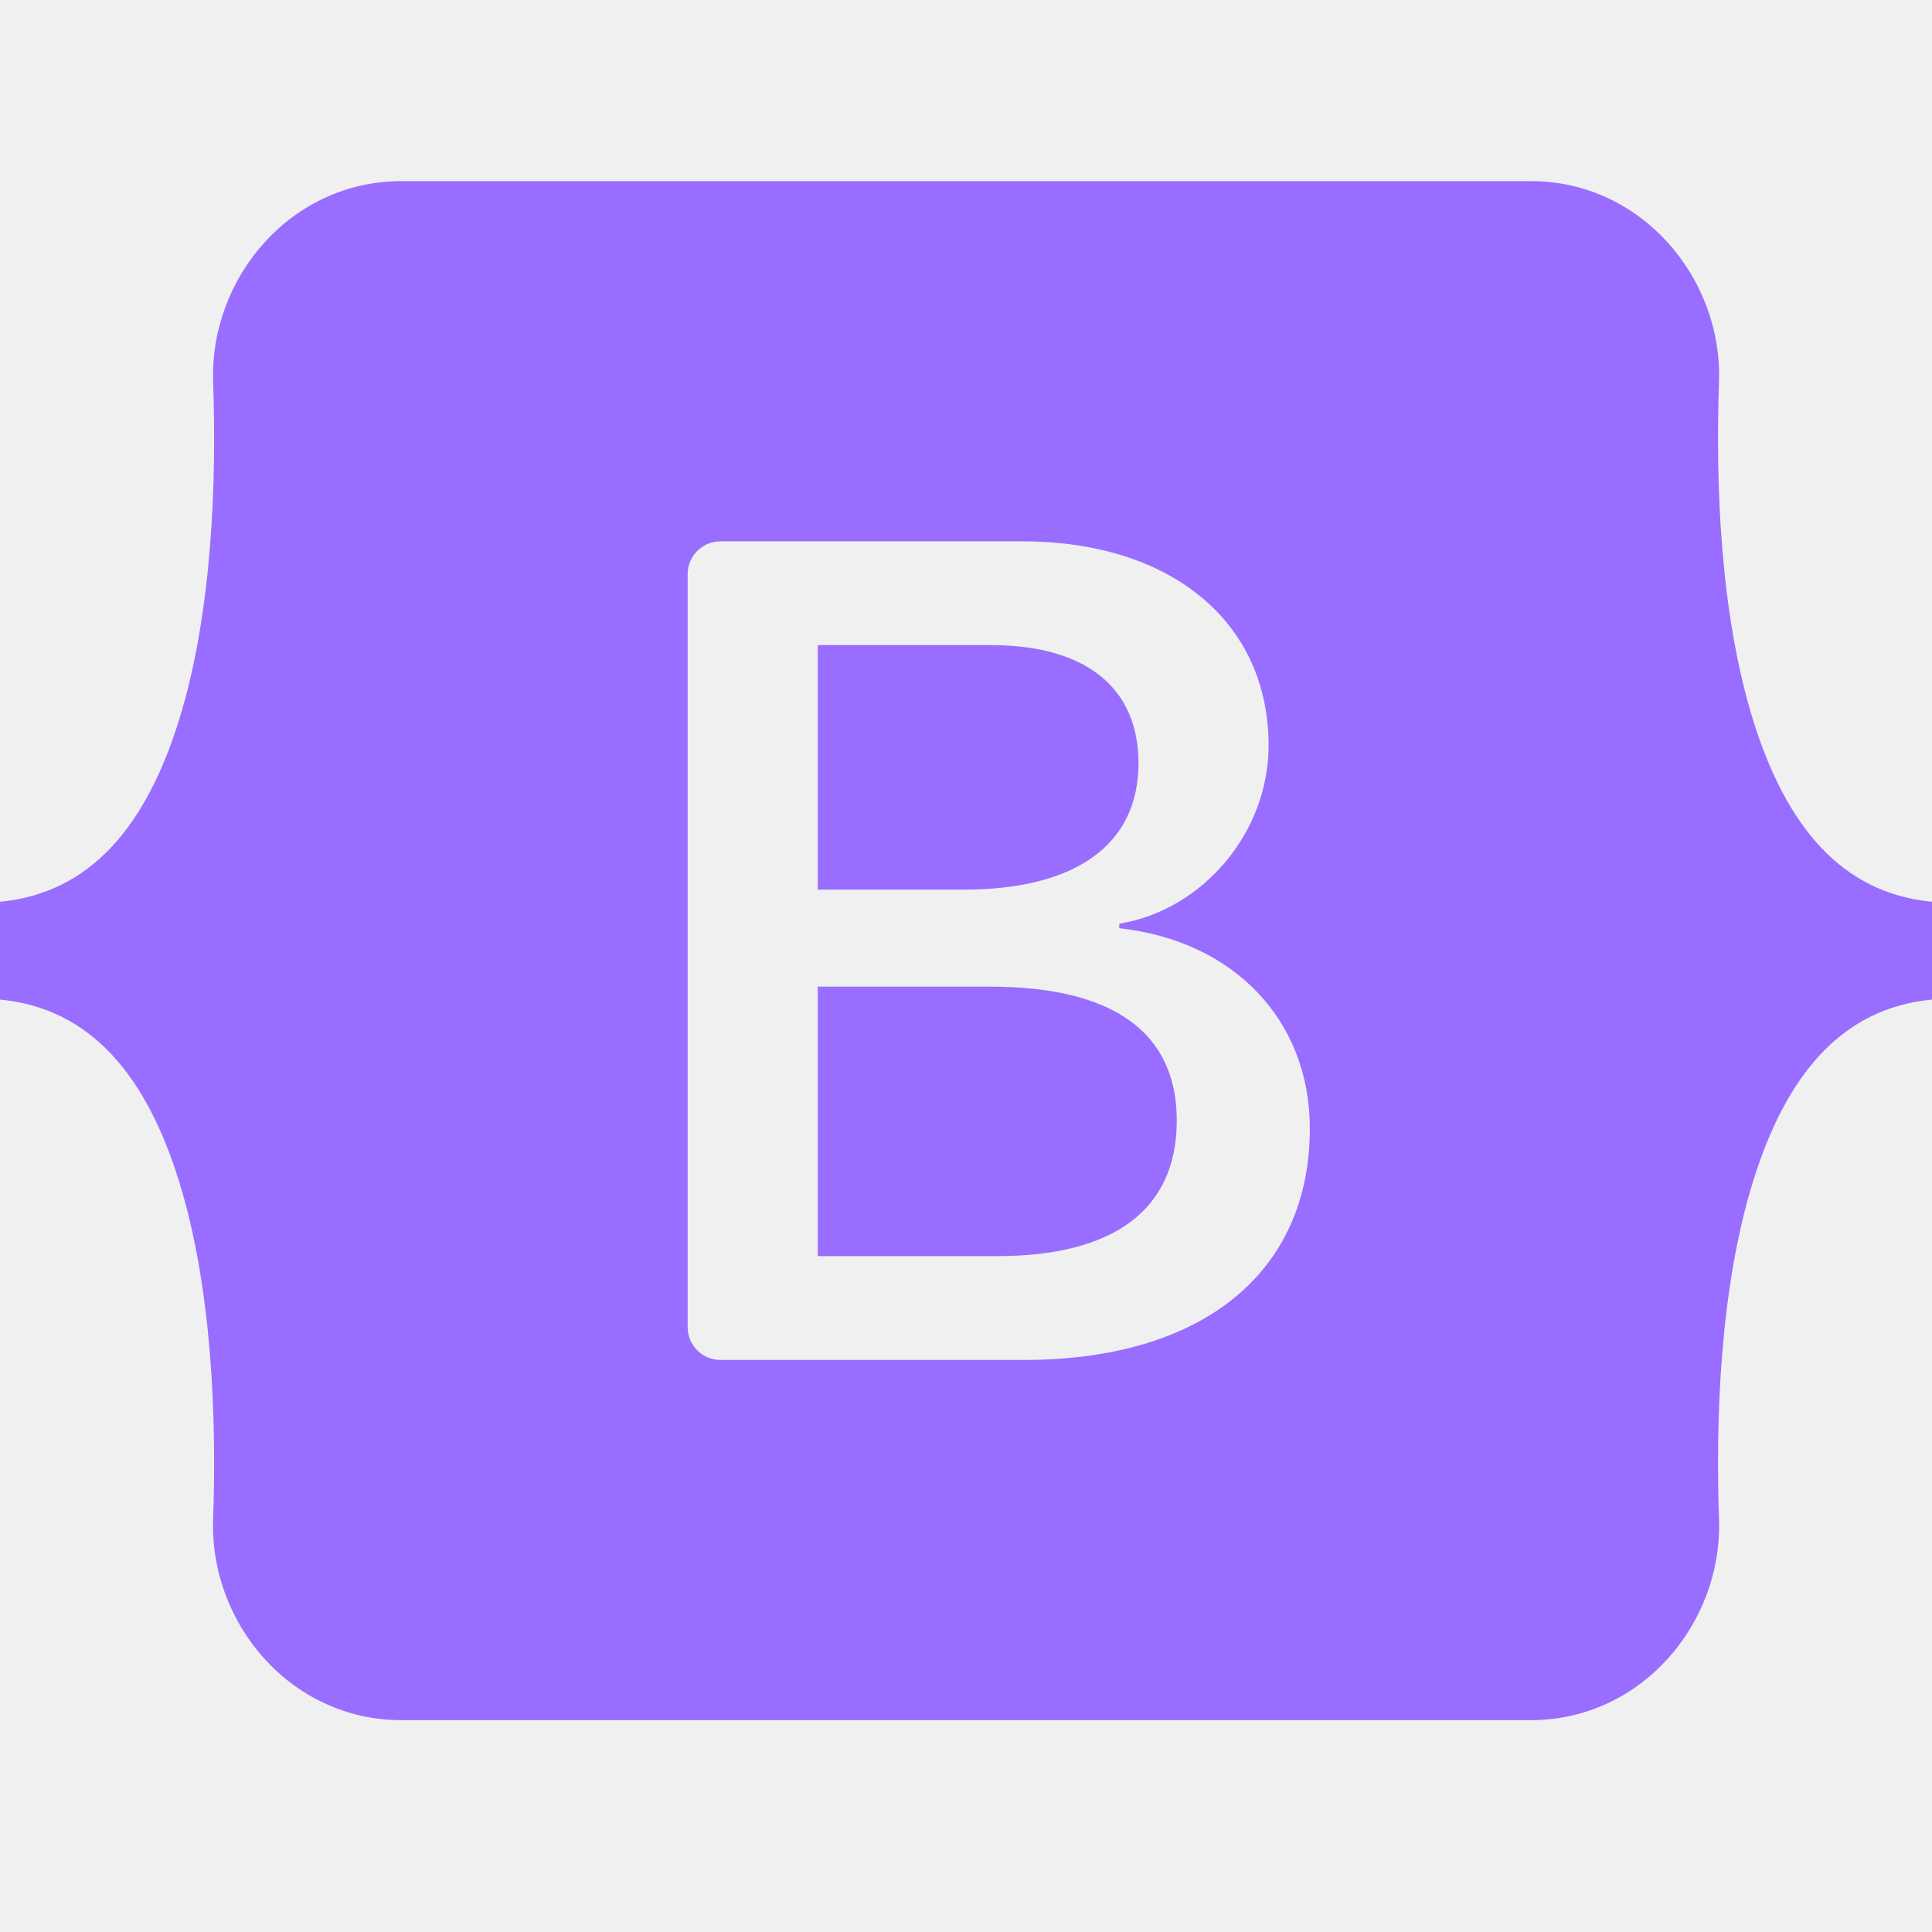
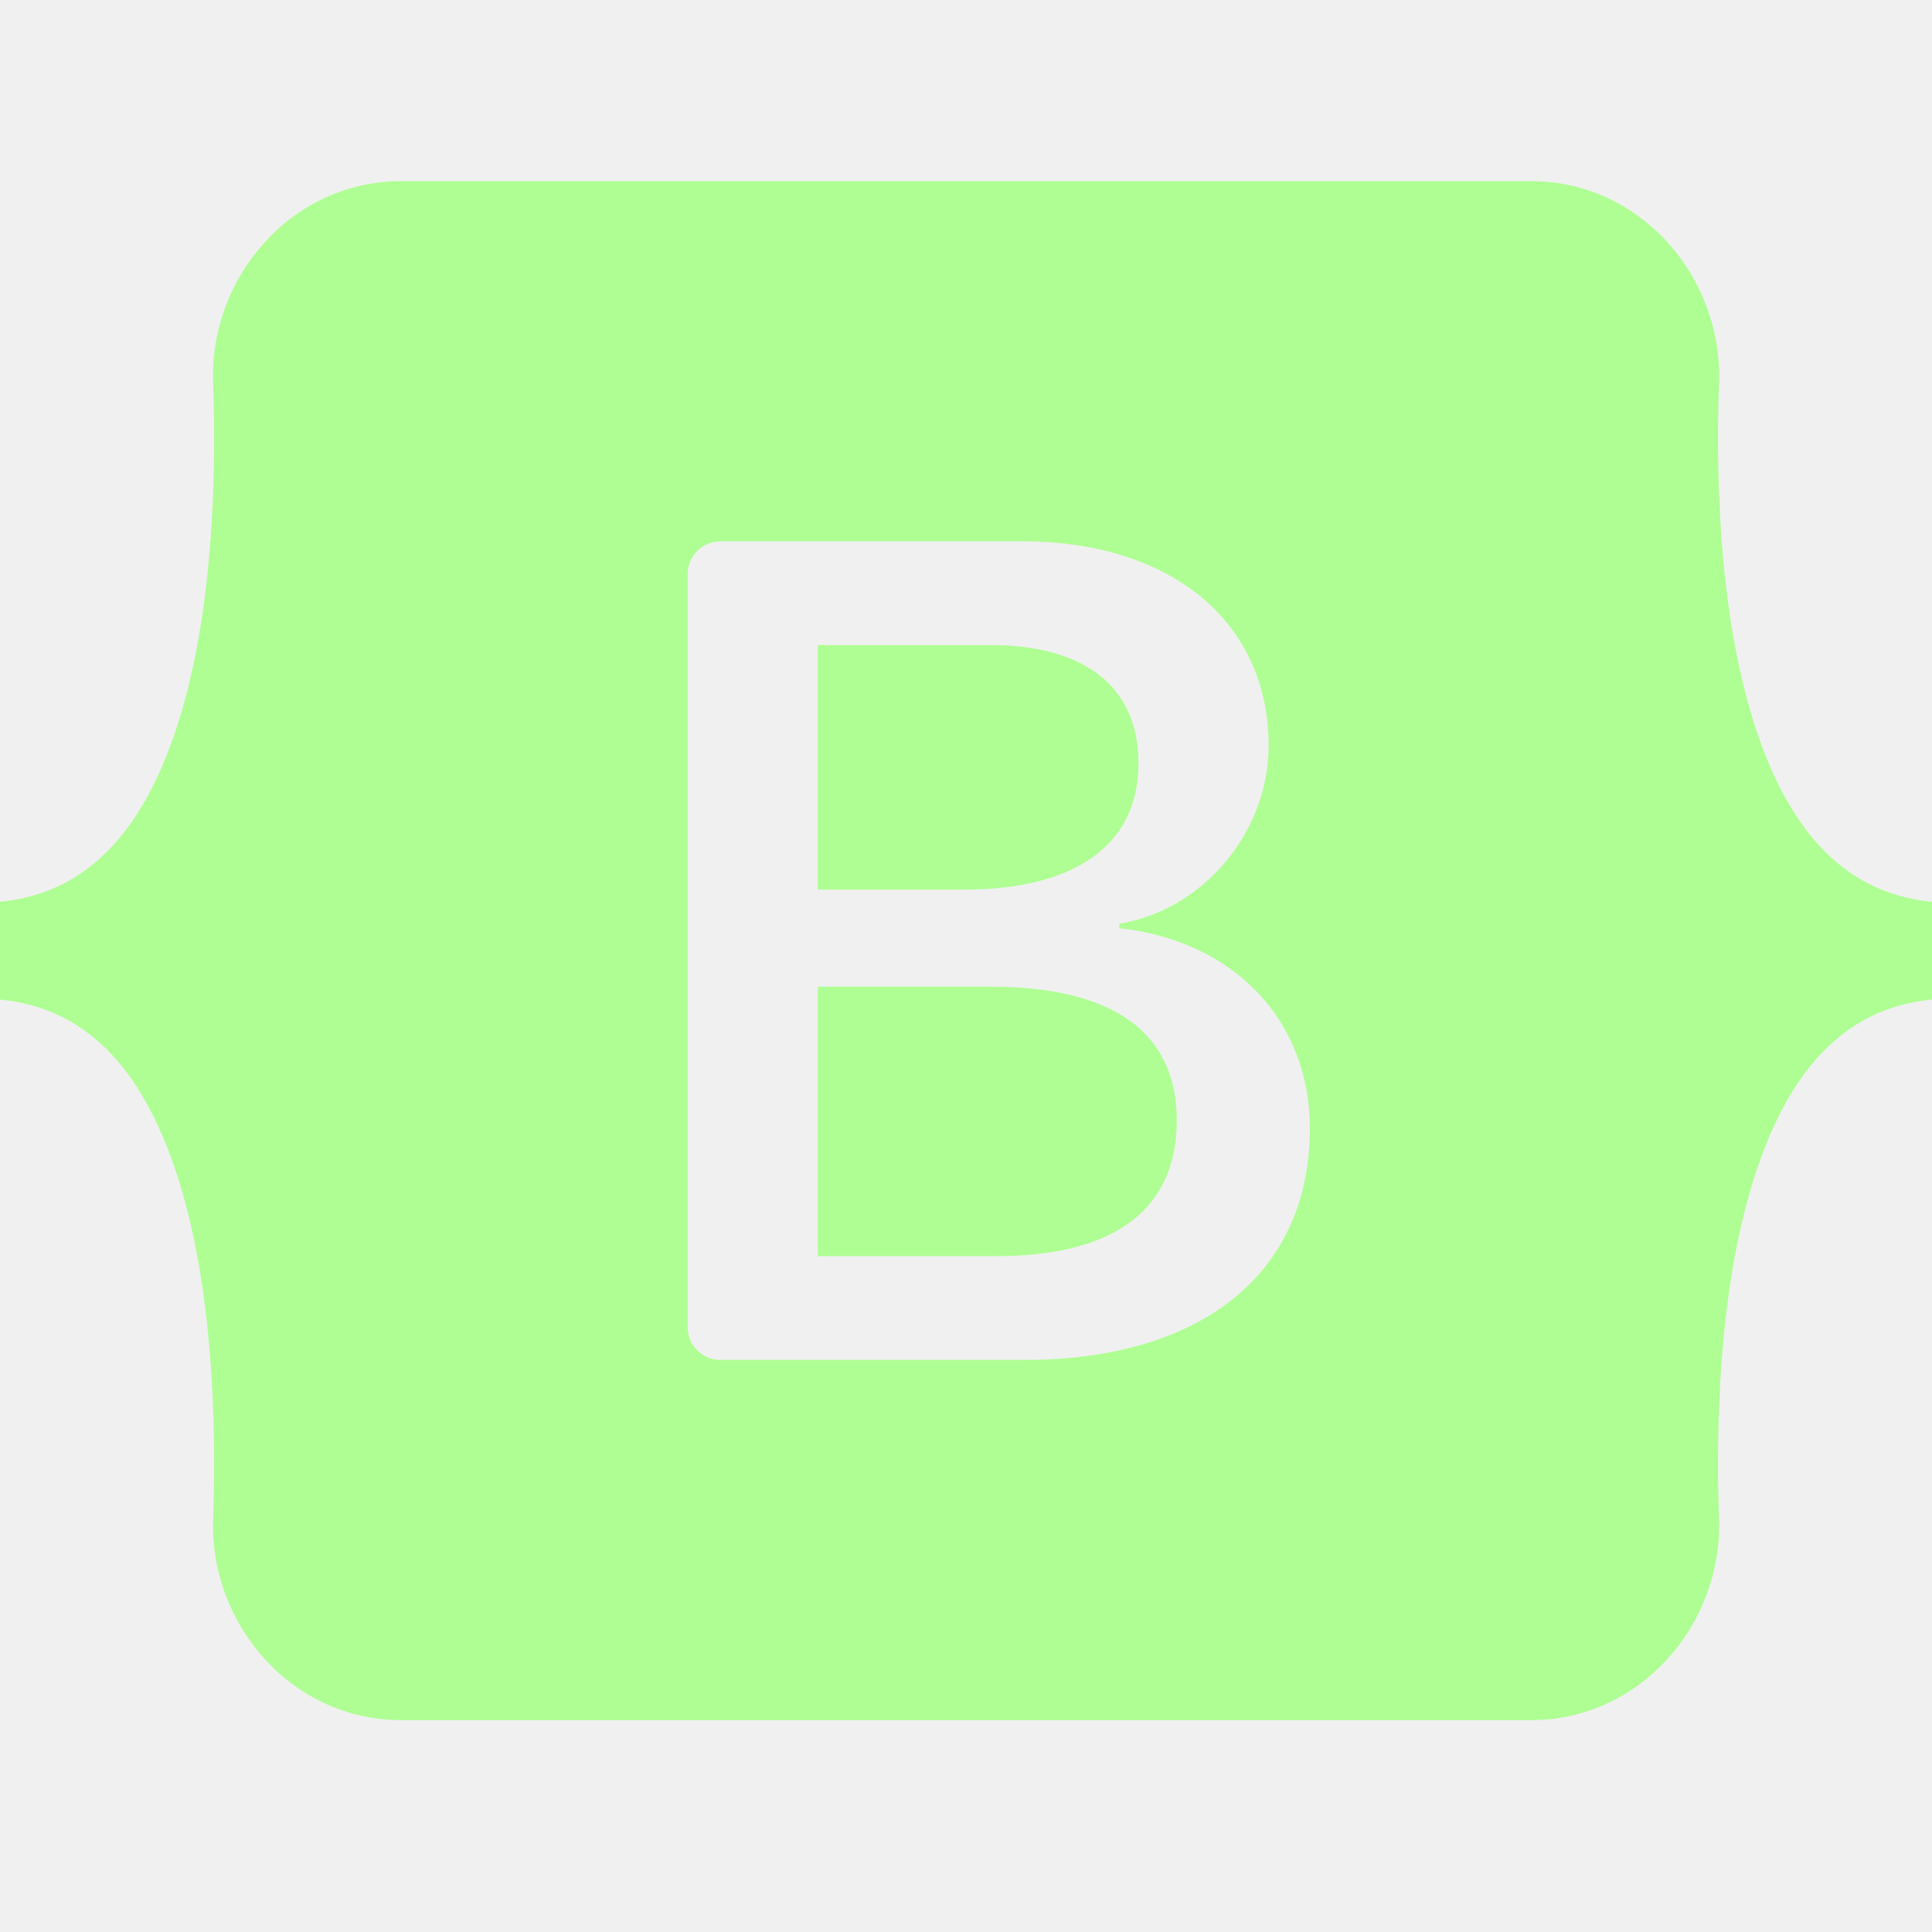
<svg xmlns="http://www.w3.org/2000/svg" width="40" height="40" viewBox="0 0 32 26" fill="none">
  <g clip-path="url(#clip0_5582_2582)">
    <path d="M6.646 0C4.821 0 3.47 1.598 3.53 3.331C3.588 4.996 3.513 7.153 2.97 8.912C2.425 10.675 1.504 11.793 0 11.936V13.556C1.504 13.699 2.425 14.816 2.97 16.58C3.513 18.339 3.588 20.495 3.53 22.16C3.47 23.893 4.821 25.491 6.647 25.491H25.356C27.182 25.491 28.533 23.893 28.472 22.16C28.414 20.495 28.489 18.339 29.032 16.58C29.577 14.816 30.496 13.699 32 13.556V11.936C30.496 11.793 29.577 10.675 29.032 8.912C28.489 7.153 28.414 4.996 28.472 3.331C28.533 1.598 27.182 0 25.356 0H6.646H6.646ZM21.695 15.692C21.695 18.078 19.915 19.525 16.961 19.525H11.932C11.788 19.525 11.65 19.468 11.549 19.366C11.447 19.265 11.39 19.127 11.39 18.983V6.508C11.39 6.437 11.404 6.367 11.431 6.301C11.459 6.235 11.498 6.175 11.549 6.125C11.599 6.075 11.659 6.035 11.725 6.007C11.791 5.98 11.861 5.966 11.932 5.966H16.932C19.395 5.966 21.012 7.3 21.012 9.349C21.012 10.787 19.924 12.074 18.539 12.299V12.374C20.425 12.581 21.695 13.887 21.695 15.692ZM16.413 7.685H13.545V11.735H15.96C17.827 11.735 18.857 10.984 18.857 9.64C18.857 8.381 17.971 7.685 16.413 7.685ZM13.545 13.342V17.805H16.518C18.462 17.805 19.491 17.026 19.491 15.56C19.491 14.094 18.433 13.342 16.393 13.342H13.545V13.342Z" fill="url(#paint0_linear_5582_2582)" />
  </g>
  <defs>
    <linearGradient id="paint0_linear_5582_2582" x1="25.808" y1="-1.275" x2="10.027" y2="17.054" gradientUnits="userSpaceOnUse">
-       <stop stop-color="#986dff" />
-       <stop offset="1" stop-color="#986dff" />
+       <stop stop-color="#AFFE93" />
+       <stop offset="1" stop-color="#AFFE93" />
    </linearGradient>
    <clipPath id="clip0_5582_2582">
      <rect width="32" height="25.5" fill="white" />
    </clipPath>
  </defs>
</svg>
